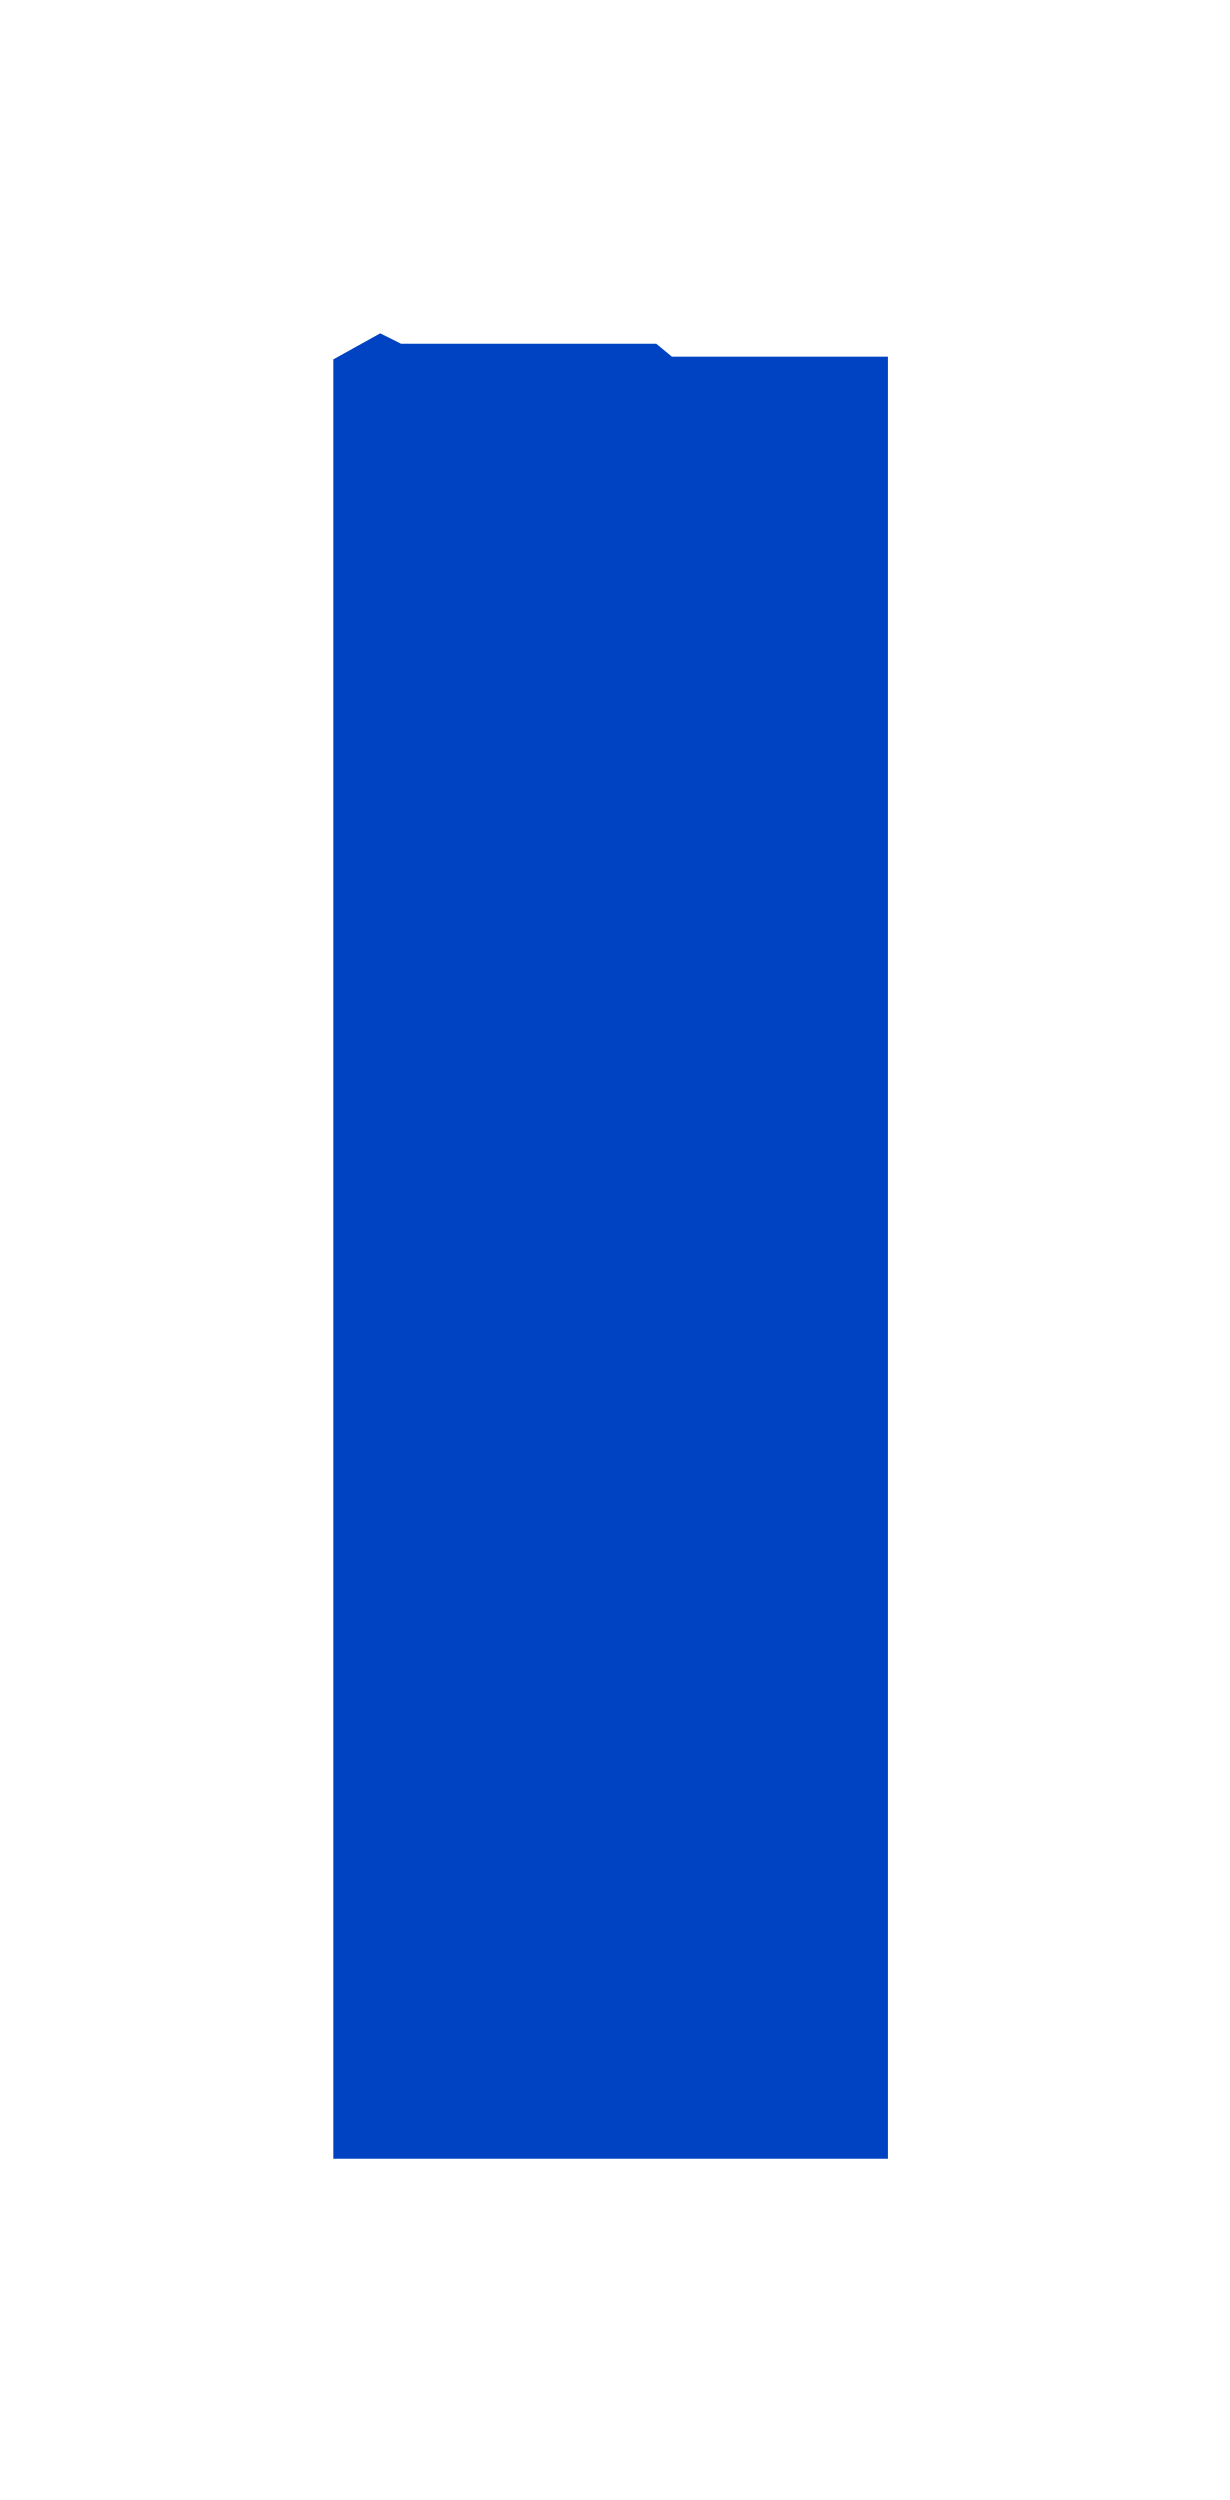
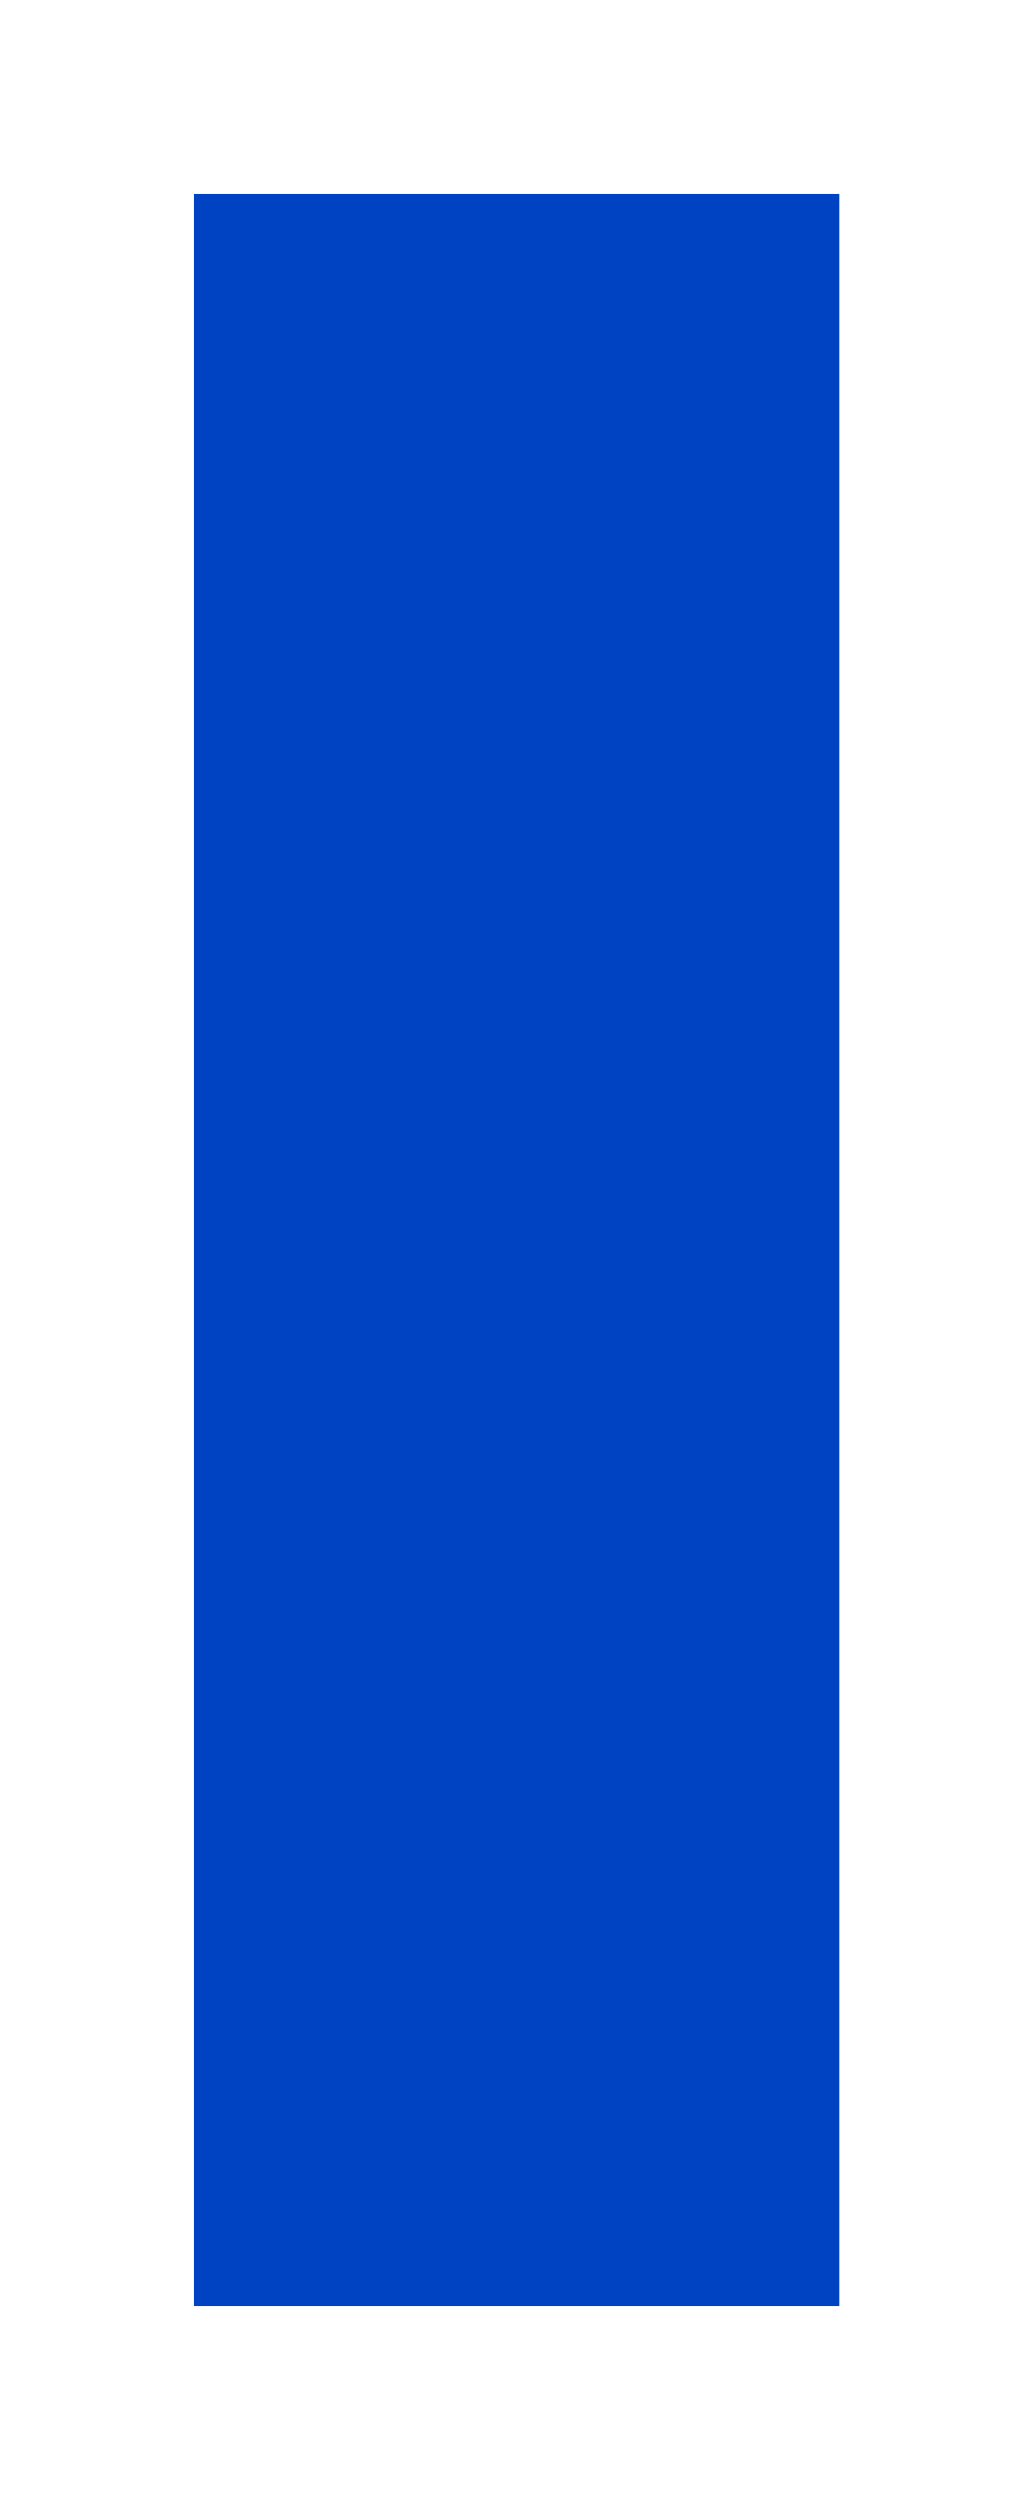
- <svg xmlns="http://www.w3.org/2000/svg" viewBox="1335 475 59 120" width="59" height="120">
-   <g id="14_Sub_I_7">
-     <path d="M 1353.25 491.0 L 1351.0 492.25 L 1351.0 578.62 L 1377.62 578.62 L 1377.62 492.12 L 1367.25 492.12 L 1366.5 491.5 L 1354.25 491.5 Z" fill="#0043C2" fill-rule="evenodd" />
+ <svg xmlns="http://www.w3.org/2000/svg" viewBox="1343.0 483.5 42.62 103.12">
+   <g id="14_Sub_I_7" data-layer-name="14_Sub_I_7">
+     <path fill="#0043C2" fill-rule="evenodd" d="M 1351 491.5 L 1377.62 491.5 L 1377.62 578.62 L 1351 578.62 Z" />
  </g>
</svg>
